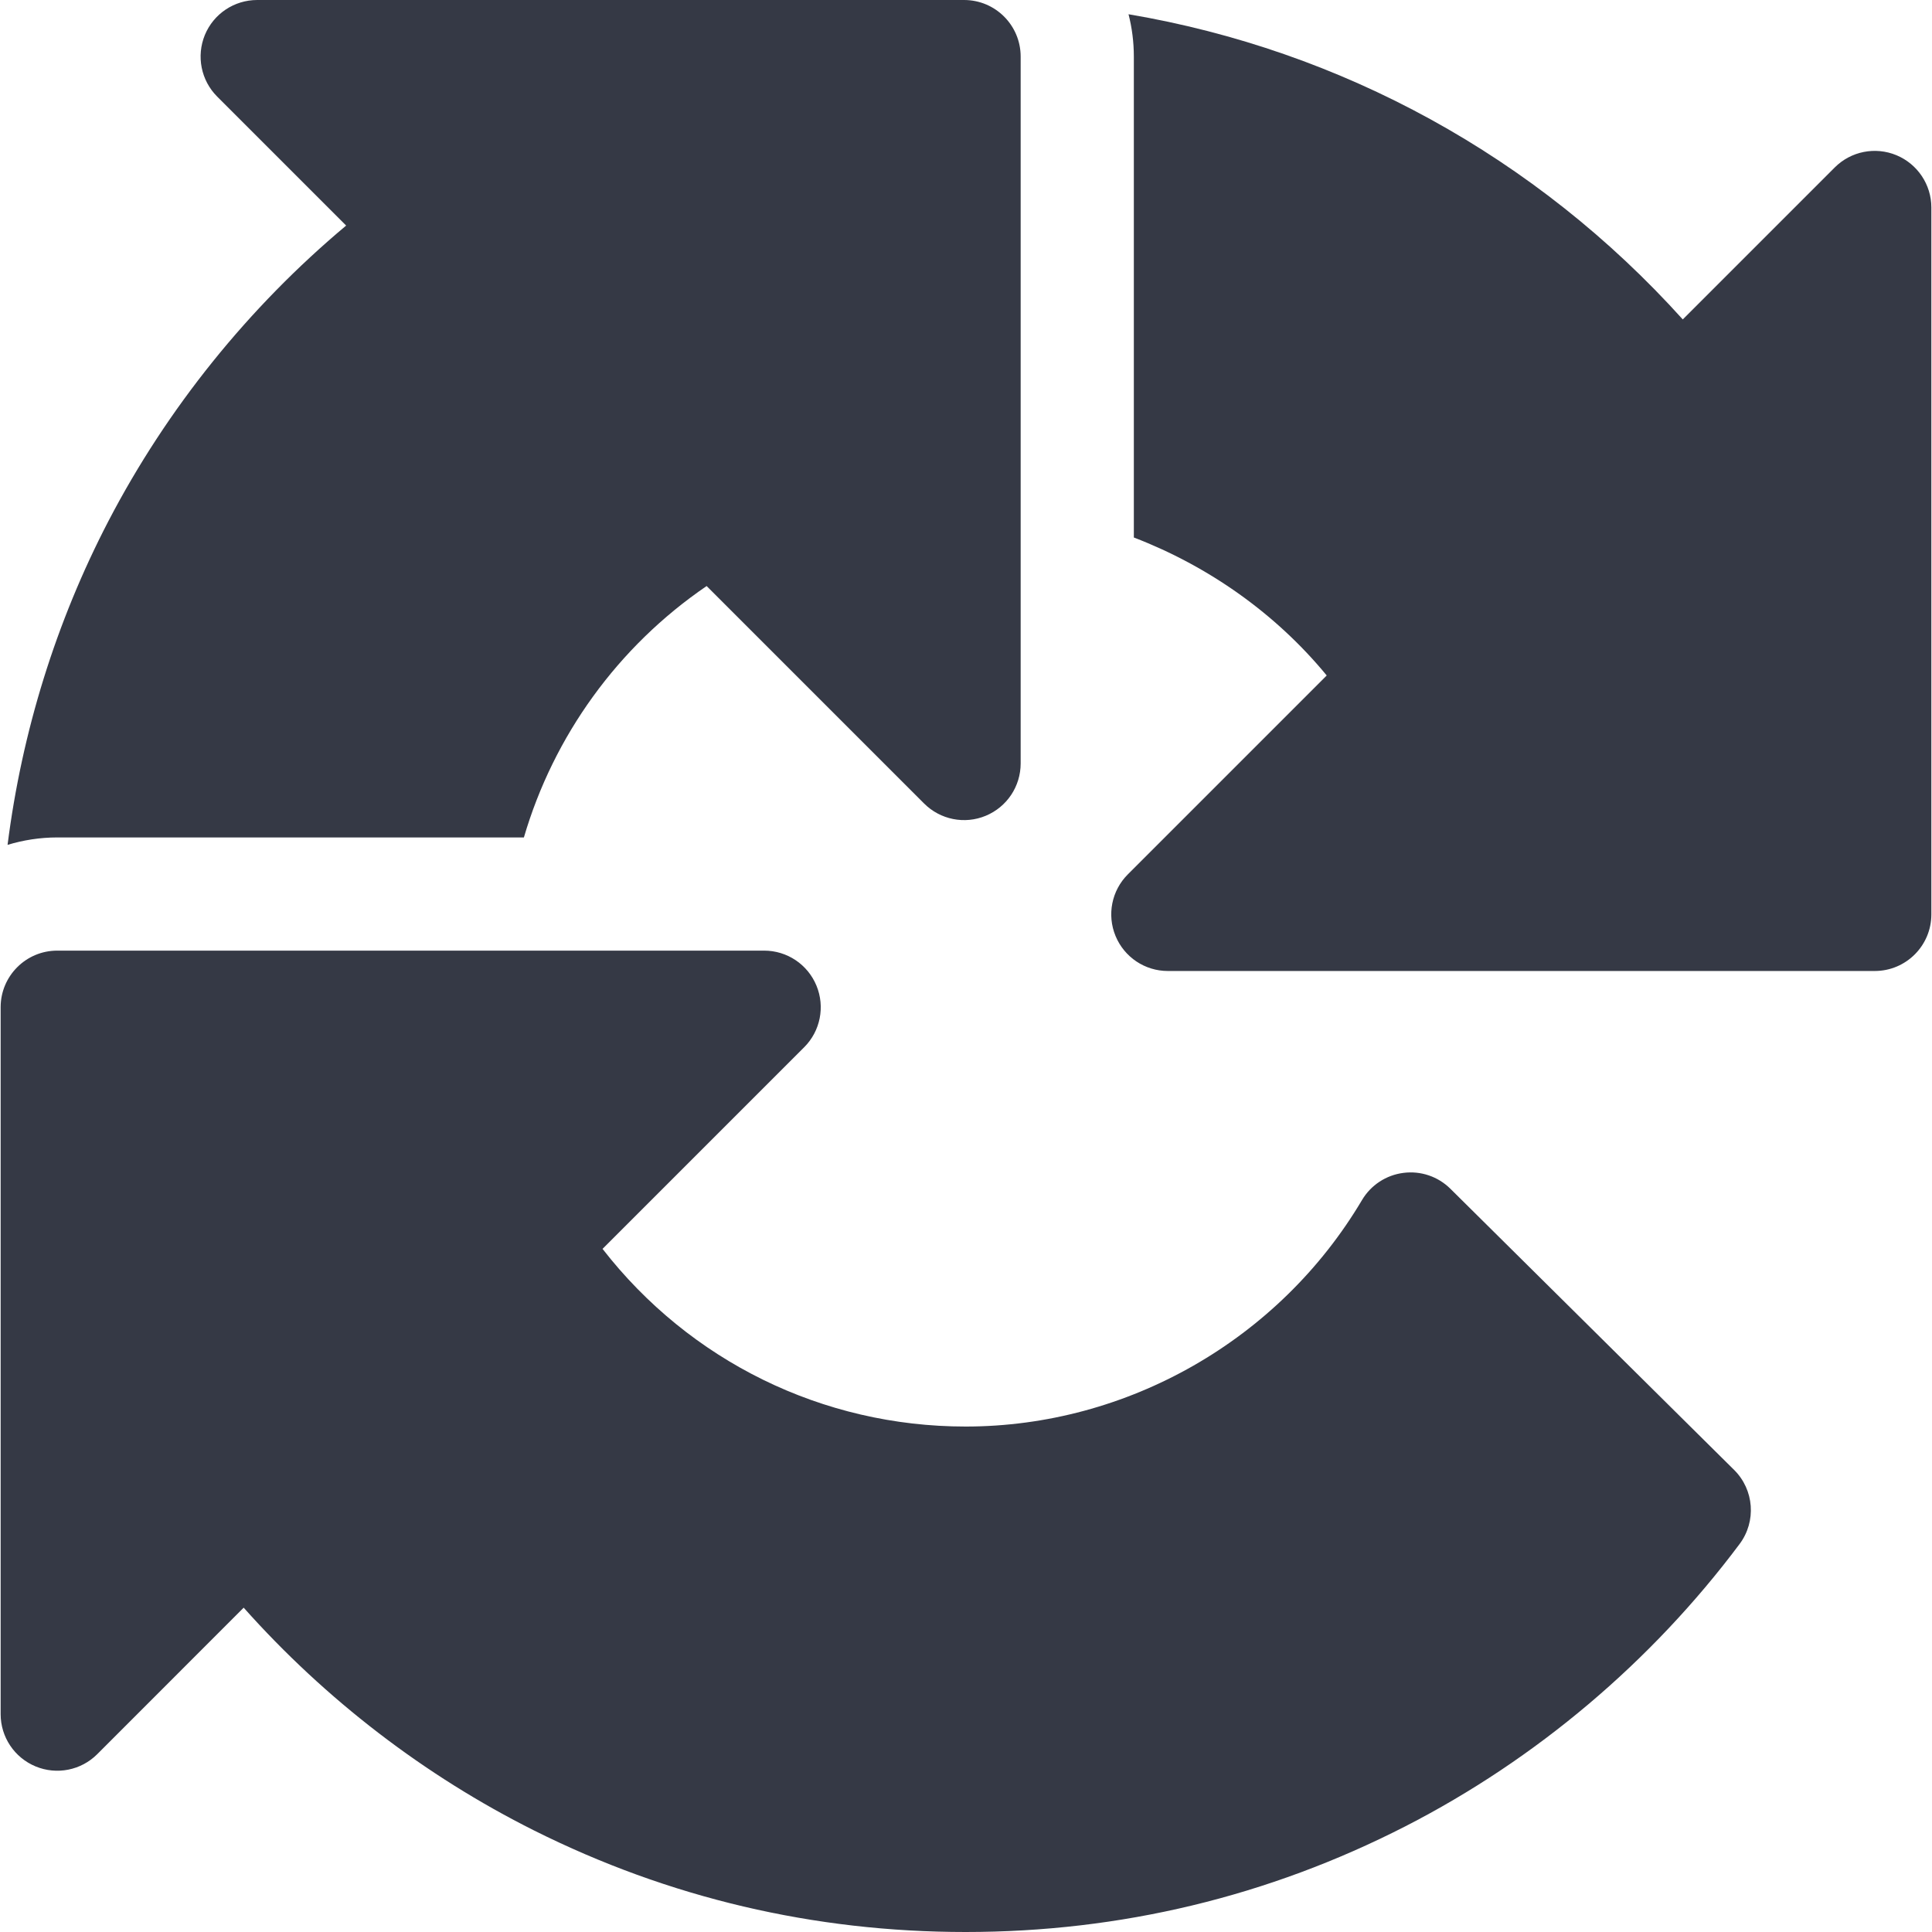
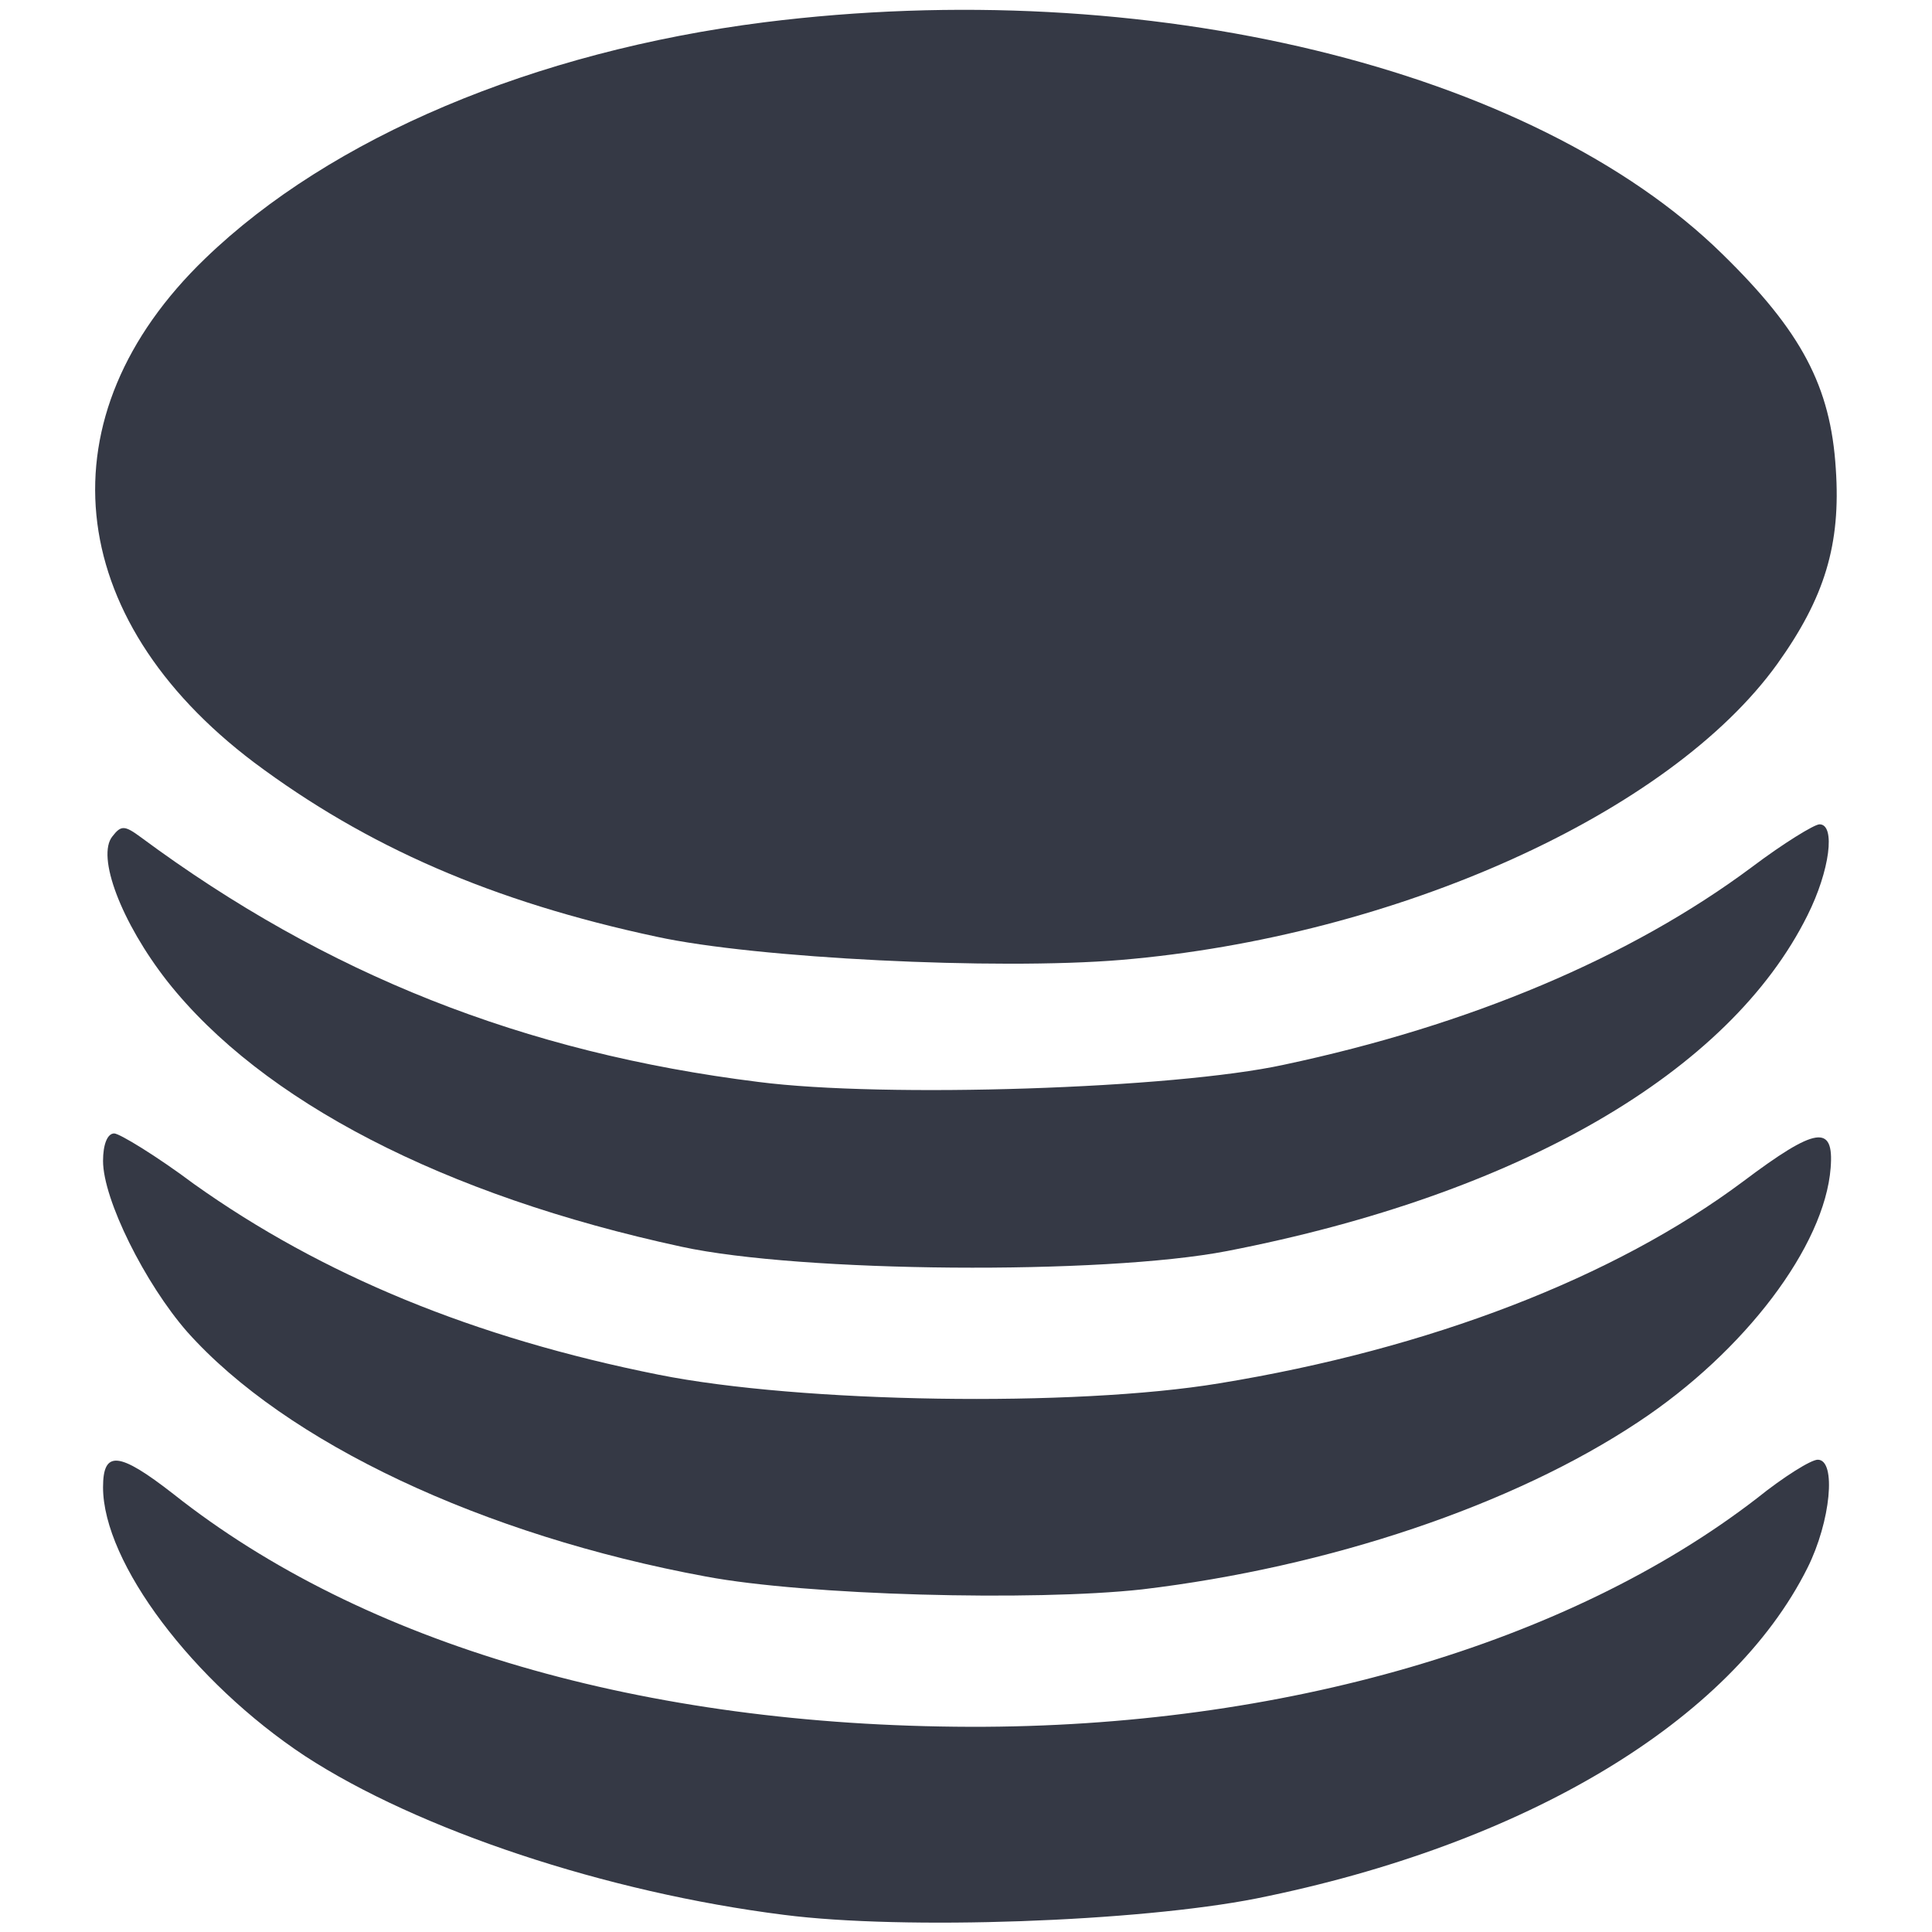
<svg xmlns="http://www.w3.org/2000/svg" width="24" height="24" viewBox="0 0 24 24" fill="none">
-   <path d="M23.558 1.928C23.295 1.819 22.993 1.879 22.792 2.08L20.904 3.968C19.083 1.947 16.667 0.625 14.019 0.177C14.062 0.345 14.085 0.522 14.085 0.703V6.677C15.016 7.035 15.85 7.624 16.481 8.391L14.01 10.862C13.809 11.063 13.749 11.365 13.858 11.628C13.967 11.891 14.223 12.062 14.507 12.062H23.289C23.677 12.062 23.992 11.747 23.992 11.359V2.577C23.992 2.293 23.82 2.037 23.558 1.928V1.928Z" fill="#353945" />
-   <path d="M1.348 6.471C0.697 7.722 0.272 9.091 0.094 10.495C0.29 10.436 0.497 10.403 0.711 10.403H6.508C6.877 9.144 7.673 8.034 8.778 7.28L11.479 9.981C11.681 10.183 11.983 10.243 12.245 10.134C12.508 10.025 12.679 9.769 12.679 9.484V0.703C12.679 0.315 12.365 0 11.976 0H3.195C2.91 0 2.654 0.171 2.545 0.434C2.437 0.697 2.497 0.999 2.698 1.2L4.3 2.802C3.088 3.817 2.076 5.073 1.348 6.471V6.471Z" fill="#353945" />
-   <path d="M11.995 24C10.112 24 8.308 23.576 6.635 22.739C5.276 22.059 4.042 21.111 3.027 19.971L1.208 21.791C1.007 21.992 0.705 22.052 0.442 21.943C0.179 21.834 0.008 21.578 0.008 21.294V12.512C0.008 12.124 0.323 11.809 0.711 11.809H9.493C9.777 11.809 10.033 11.98 10.142 12.243C10.251 12.506 10.191 12.808 9.99 13.009L7.485 15.514C8.566 16.905 10.215 17.721 11.995 17.721C14.004 17.721 15.89 16.643 16.919 14.908C17.029 14.722 17.219 14.597 17.434 14.57C17.649 14.542 17.864 14.615 18.018 14.768L21.541 18.259C21.791 18.506 21.82 18.899 21.61 19.18C20.516 20.643 19.08 21.856 17.458 22.687C15.757 23.558 13.919 24 11.995 24V24Z" fill="#353945" />
+   <path d="M9.493 0.277C6.635 0.64 4.107 1.707 2.549 3.211C0.523 5.163 0.768 7.669 3.157 9.472C4.555 10.517 6.112 11.2 8.16 11.637C9.387 11.904 12.373 12.053 13.92 11.925C17.344 11.637 20.747 10.101 22.08 8.245C22.667 7.424 22.869 6.763 22.805 5.824C22.741 4.8 22.379 4.117 21.397 3.157C19.04 0.843 14.24 -0.32 9.493 0.277Z" fill="#353945" />
+   <path d="M1.397 10.389C1.195 10.635 1.504 11.456 2.08 12.192C3.253 13.675 5.504 14.848 8.469 15.488C9.941 15.808 13.696 15.84 15.243 15.541C18.869 14.837 21.483 13.323 22.453 11.371C22.731 10.816 22.805 10.24 22.603 10.24C22.539 10.24 22.155 10.475 21.76 10.773C20.256 11.893 18.261 12.736 15.947 13.227C14.581 13.525 10.987 13.643 9.419 13.44C6.507 13.077 4.053 12.107 1.749 10.4C1.547 10.251 1.504 10.251 1.397 10.389Z" fill="#353945" />
+   <path d="M1.28 14.421C1.28 14.901 1.803 15.947 2.325 16.544C3.552 17.92 5.995 19.072 8.768 19.584C10.016 19.819 12.832 19.893 14.187 19.744C16.512 19.467 18.795 18.699 20.352 17.664C21.675 16.789 22.667 15.477 22.741 14.507C22.784 13.963 22.56 13.995 21.653 14.677C20.053 15.872 17.76 16.757 15.147 17.184C13.344 17.483 9.941 17.429 8.181 17.077C5.888 16.619 4 15.84 2.411 14.709C1.941 14.357 1.483 14.08 1.419 14.08C1.333 14.08 1.28 14.219 1.28 14.421Z" fill="#353945" />
+   <path d="M1.28 18.475C1.28 19.413 2.4 20.896 3.787 21.813C5.195 22.731 7.531 23.509 9.739 23.787C11.232 23.979 14.144 23.872 15.605 23.584C18.955 22.912 21.504 21.376 22.453 19.477C22.741 18.901 22.816 18.133 22.581 18.133C22.496 18.133 22.155 18.347 21.824 18.613C19.488 20.416 15.925 21.461 12.053 21.451C8 21.44 4.512 20.427 2.155 18.56C1.472 18.027 1.28 18.016 1.28 18.475Z" fill="#353945" />
</svg>
